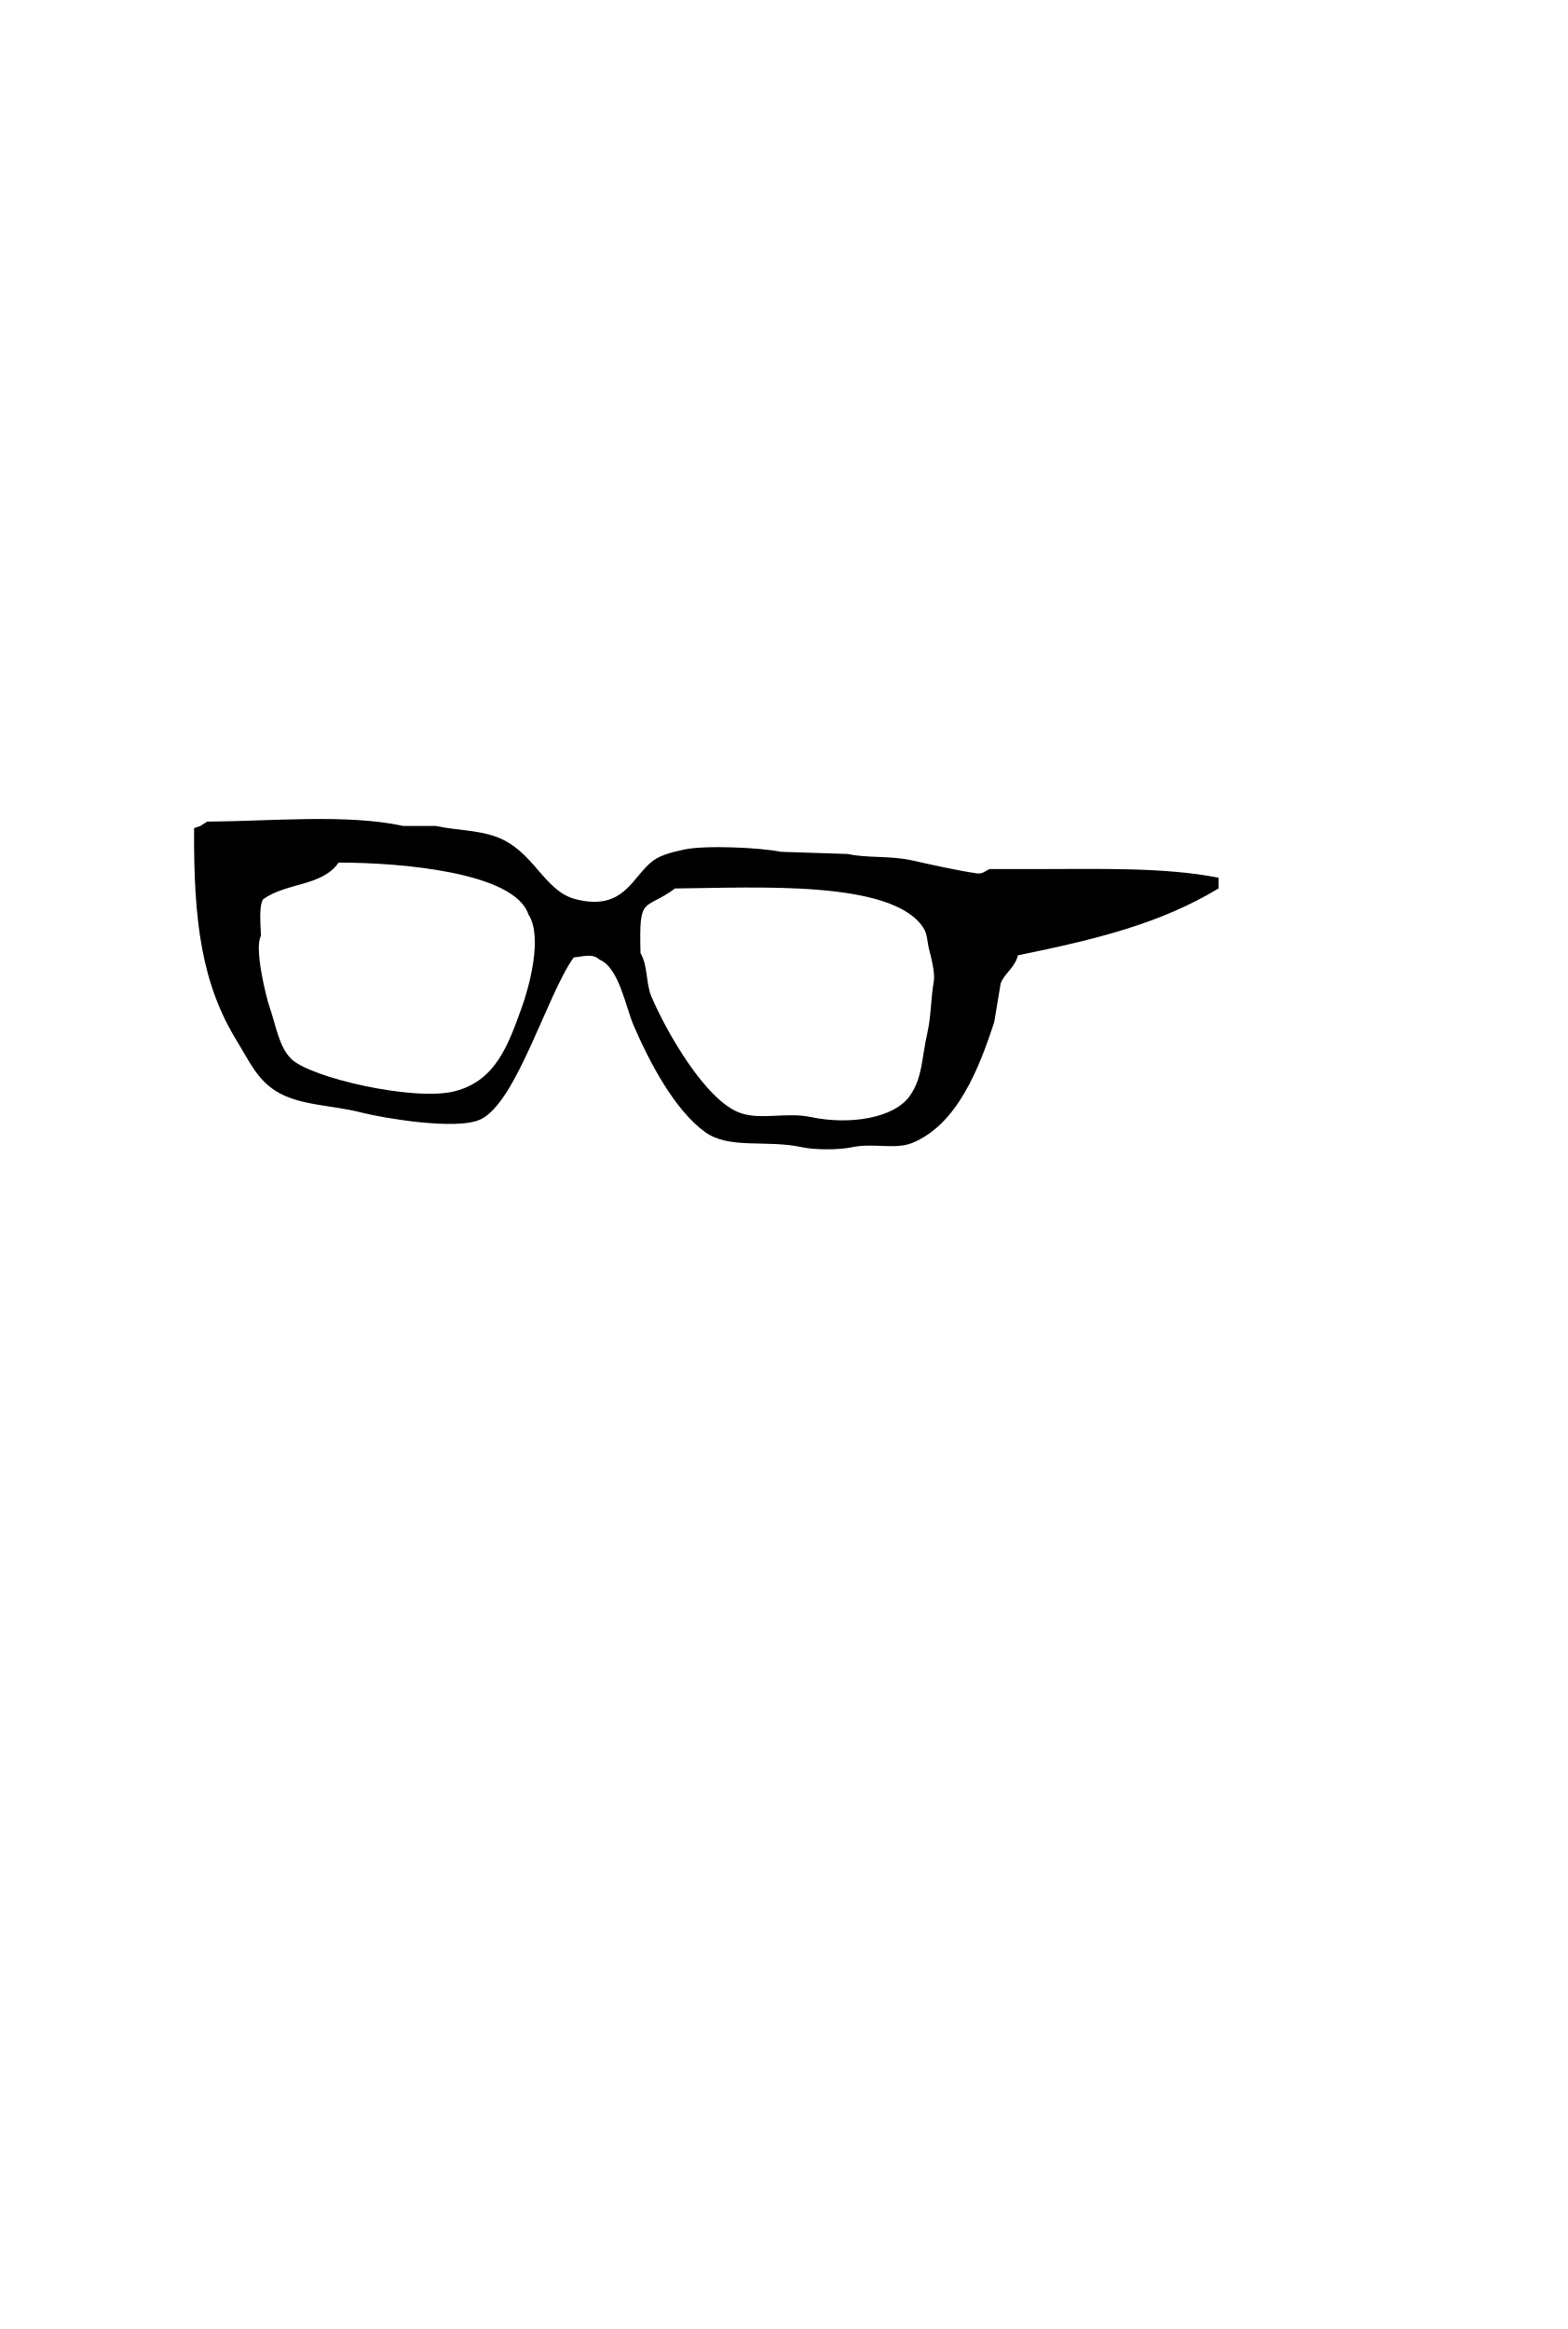
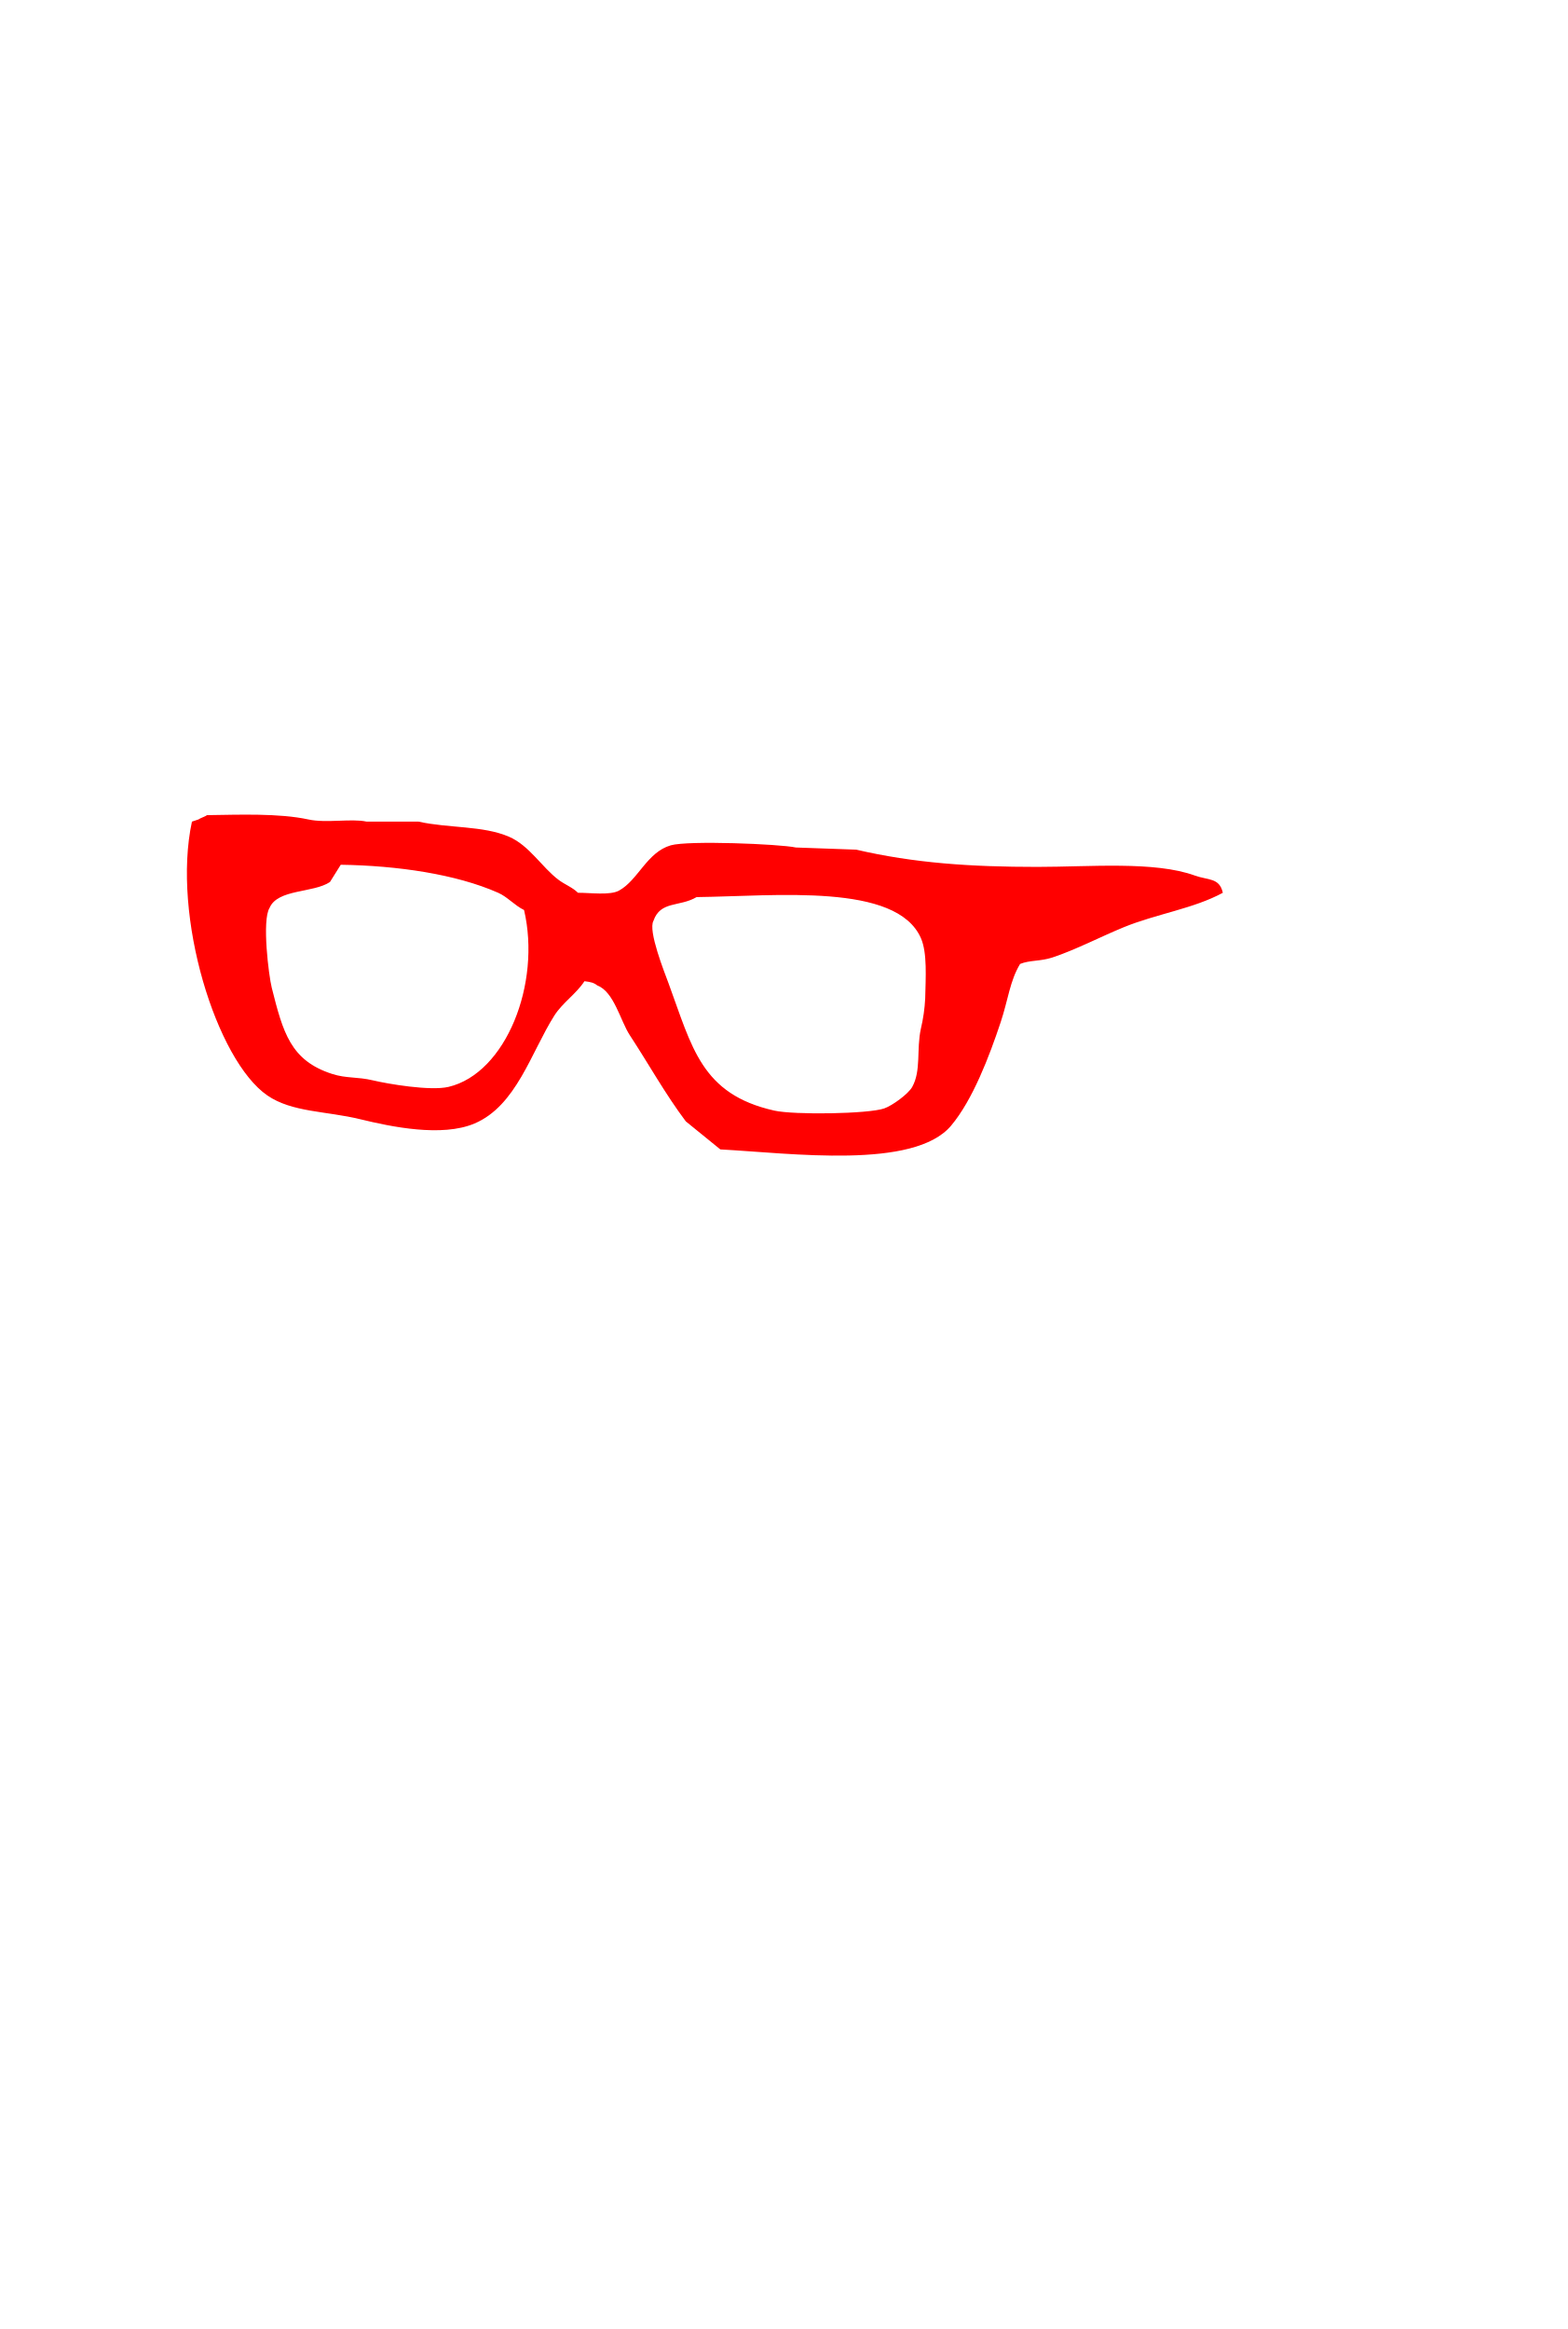
<svg xmlns="http://www.w3.org/2000/svg" width="727" height="1080" viewBox="0 0 727 1080">
  <defs>
-     
+     <style>
+       .cls-1 {
+         fill: red;
+         fill-rule: evenodd;
+       }
+     </style>
  </defs>
-   <path id="Color_Fill_2" data-name="Color Fill 2" class="cls-1" d="M96,381c29.483-.169,64.735-3.664,91,2h15c9.413,2.047,19.317,1.837,28,5,17.665,6.435,22.013,25.213,37,29,22.741,5.747,26.172-10.913,36-18,3.645-2.628,8.947-3.879,14-5,10.133-2.249,36.3-.875,45,1l31,1c9.285,2.025,19.7.684,30,3,9.154,2.058,21.3,4.747,30,6,2.911,0.419,4.348-1.587,6-2h22c28.086,0.007,58.876-.943,84,4v5c-27,16.281-56.474,23.54-93,31-1.522,5.9-6.281,8.367-8,13l-3,18c-7.116,21.805-17.286,47.535-38,56-7.906,3.231-18.041-.133-28,2-5.932,1.27-17.068,1.289-23,0-16.636-3.616-33.8,1.066-45-7-14.192-10.22-25.711-32.269-33-49-4.027-9.245-6.863-27.18-16-31-3.217-2.968-7.1-1.521-12-1-12.362,17.226-26.269,66.731-43,75-11.024,5.449-46.074-.691-55-3-14.187-3.67-29.109-3.211-40-10-8.83-5.5-12.46-14-18-23-16.345-26.551-20.315-55.16-20-99l3-1C93.771,382.318,95.232,381.689,96,381Zm61,19c-7.641,11.061-24.015,9.144-35,17-2.066,3.151-1.13,12.069-1,17-3.217,5.376,2.309,28.139,4,33,2.944,8.463,4.3,18.309,10,24,8.737,8.727,57.191,19.894,76,15,18.888-4.915,24.645-21.355,31-39,2.986-8.29,9.981-32.463,3-43C238.507,404.378,185.417,399.976,157,400Zm156,12c-14.553,10.75-16.717,2.485-16,30,3.377,5.539,2.49,14.072,5,20,6.793,16.046,24.917,48.074,41,54,9.766,3.6,21.461-.432,33,2,18.064,3.807,38.77.539,46-10,5.782-8.428,5.242-16.728,8-29,1.786-7.947,1.651-16.635,3-24,0.639-3.489-1.19-11.088-2-14-1.228-4.419-.787-7.7-3-11C413.225,407.951,350.966,411.654,313,412Z" />
+   <path id="Color_Fill_1" data-name="Color Fill 1" class="cls-1" d="M96,378c14.879-.194,33.322-0.963,47,2,8.421,1.824,19.825-.554,27,1h24c14.346,3.143,29.934,1.8,42,7,9.481,4.089,15.214,14.146,23,20,2.985,2.244,6.4,3.427,9,6,5.82-.024,14.839,1.268,19-1,8.885-4.842,12.936-17.786,24-21,8.124-2.36,50.653-.61,58,1l28,1c26.849,6.233,53.017,8,84,8,24.13,0,54.373-2.766,73,4,6.2,2.25,11.469.926,13,8-13.474,7.346-30.886,9.8-46,16-10.5,4.307-22.452,10.527-33,14-5.63,1.854-10.539,1.168-15,3-4.747,7.839-5.531,16.579-9,27-5.276,15.852-12.96,36.054-23,48-17.183,20.445-74.085,12.785-107,11l-16-13c-9.45-12.545-17.383-26.881-26-40-4.293-6.537-7.3-20.124-15-23-1.681-1.344-3.143-1.637-6-2-3.8,5.885-10.2,9.978-14,16-10.779,17.063-17.6,41.788-37,50-15.082,6.384-38.444,1.552-53-2-15.69-3.829-31.553-3.141-43-11-23.6-16.2-44.476-83.1-35-127l3-1C92.86,379.351,95.144,378.662,96,378Zm62,23q-2.5,4-5,8c-7.63,5.152-24.31,3.185-28,12-3.633,5.709-.36,31.6,1,37,5.227,20.751,8.692,33.786,28,40,6.694,2.155,11.54,1.229,19,3,6.652,1.579,26.51,5.019,35,3,26.653-6.338,42.982-47.926,35-82-4.445-2.175-7.677-6.09-12-8C211.426,405.349,184.319,401.4,158,401Zm165,15c-7.9,4.657-16.784,1.648-20,11-2.636,4.558,5.164,24.017,7,29,10.924,29.649,15.16,51.4,49,59,9.278,2.083,43.589,1.568,51-1,3.735-1.295,11.181-6.7,13-10,4.208-7.628,1.876-17.31,4-27a77.674,77.674,0,0,0,2-14c0.2-9.579,1.028-21.135-2-28C415.664,409.3,359.97,415.549,323,416Z" />
</svg>
